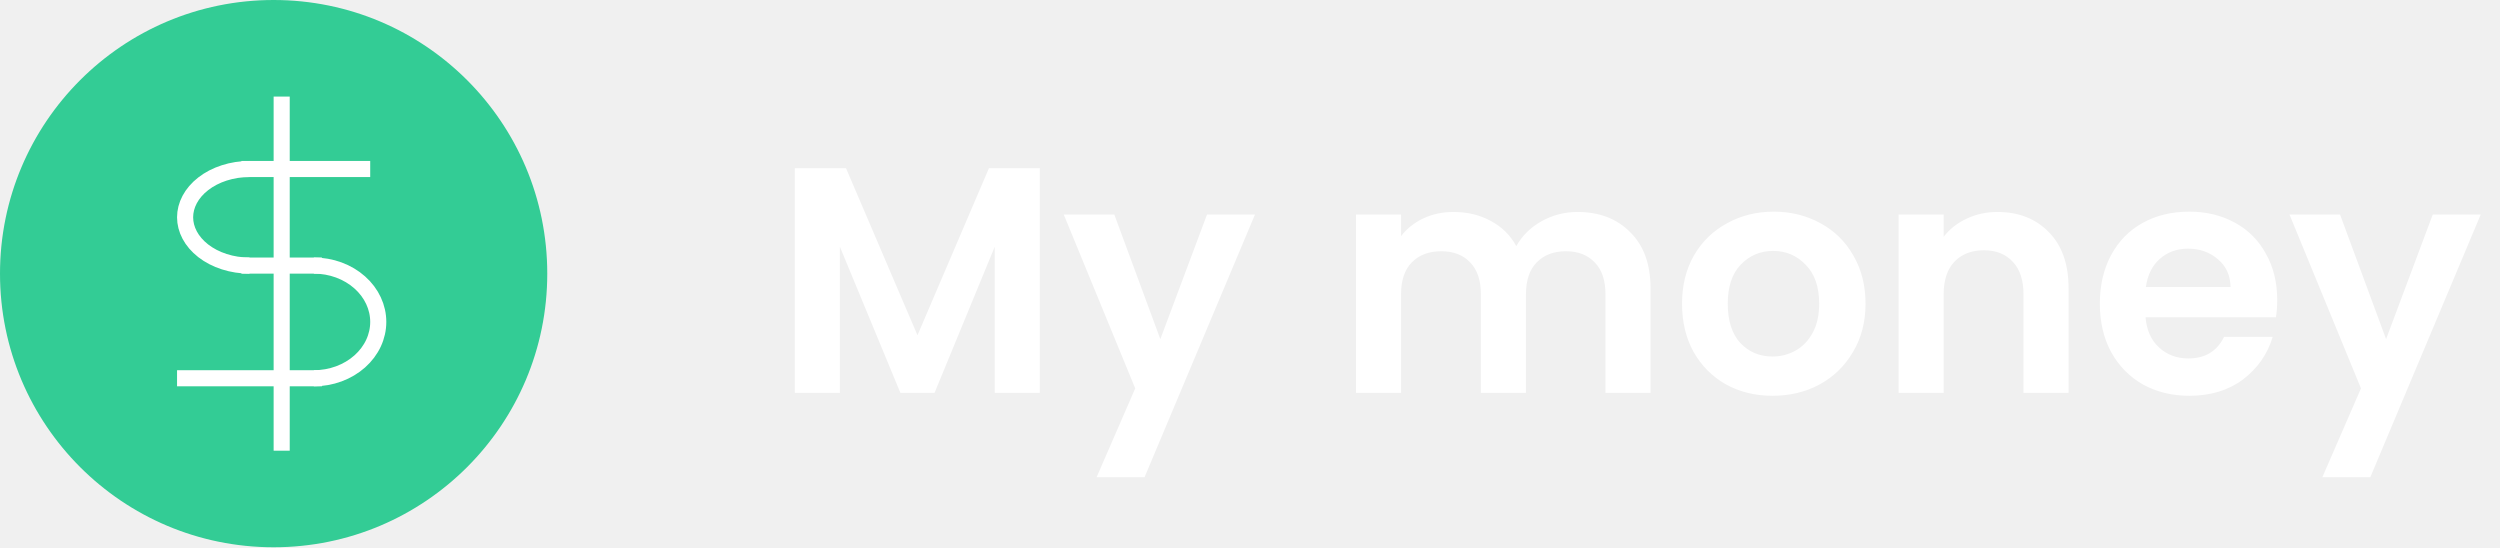
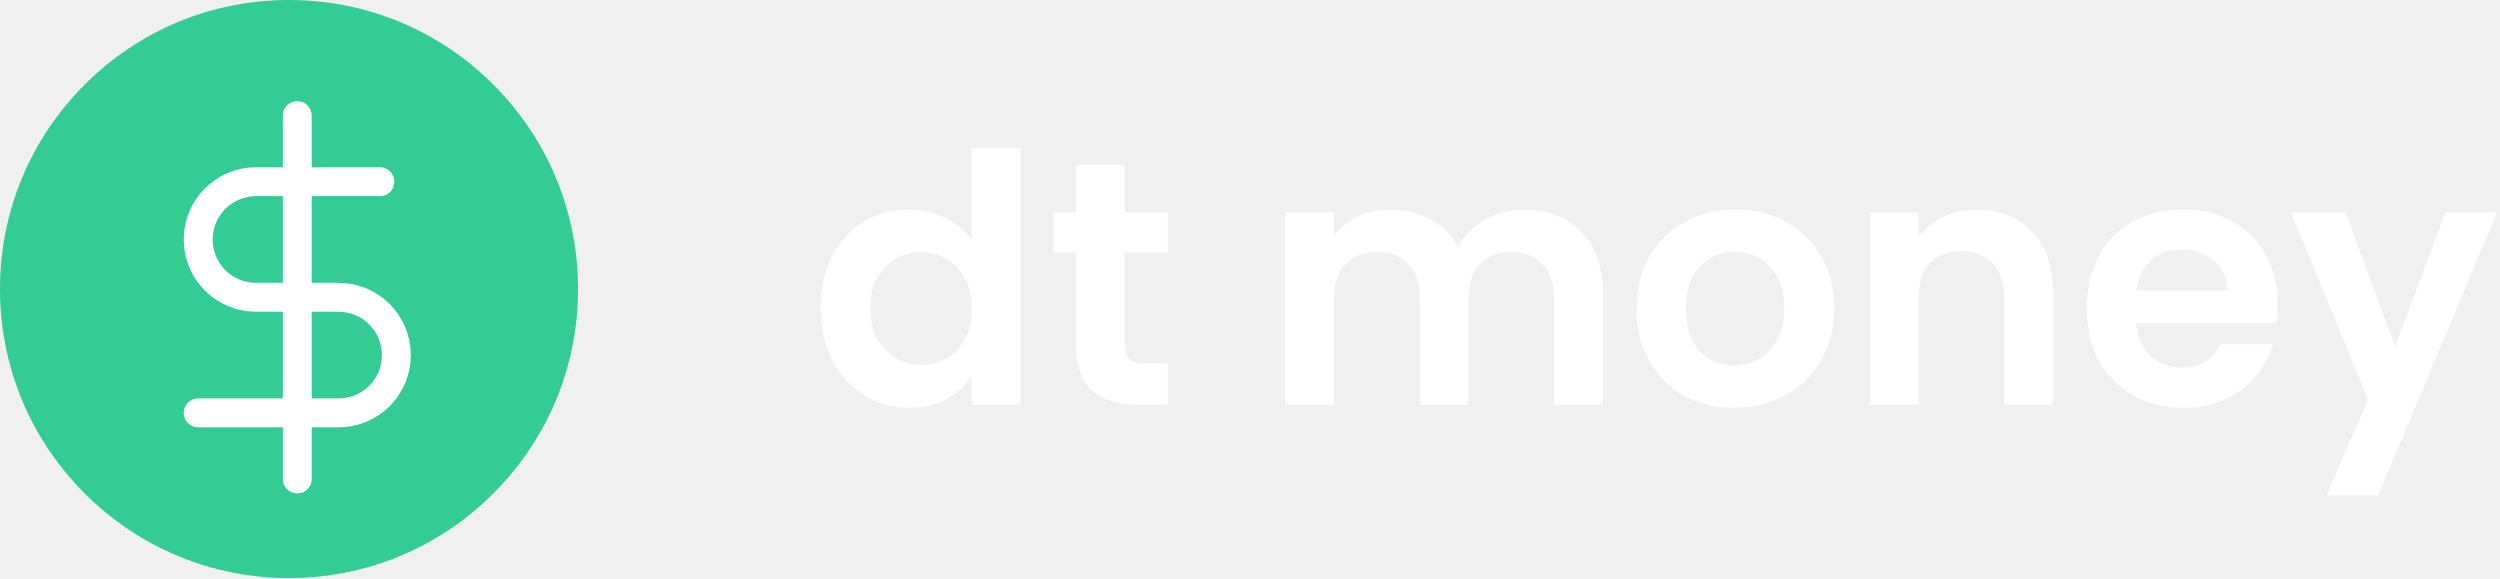
- <svg xmlns="http://www.w3.org/2000/svg" width="201" height="44" viewBox="0 0 201 44" fill="none">
-   <path d="M83.6 13.522V31.588H79.977V19.838L75.136 31.588H72.393L67.527 19.838V31.588H63.904V13.522H68.019L73.765 26.955L79.511 13.522H83.6ZM100.9 17.249L92.022 38.369H88.166L91.272 31.226L85.526 17.249H89.59L93.291 27.266L97.044 17.249H100.9ZM126.828 17.042C128.588 17.042 130.003 17.586 131.073 18.673C132.16 19.743 132.703 21.244 132.703 23.177V31.588H129.08V23.668C129.08 22.547 128.795 21.693 128.225 21.106C127.656 20.502 126.88 20.2 125.896 20.2C124.913 20.2 124.127 20.502 123.541 21.106C122.971 21.693 122.687 22.547 122.687 23.668V31.588H119.063V23.668C119.063 22.547 118.778 21.693 118.209 21.106C117.64 20.502 116.863 20.2 115.88 20.2C114.879 20.2 114.085 20.502 113.498 21.106C112.929 21.693 112.644 22.547 112.644 23.668V31.588H109.021V17.249H112.644V18.984C113.11 18.38 113.705 17.905 114.43 17.56C115.172 17.215 115.983 17.042 116.863 17.042C117.985 17.042 118.985 17.284 119.865 17.767C120.745 18.233 121.427 18.906 121.91 19.786C122.376 18.958 123.049 18.293 123.929 17.793C124.826 17.293 125.793 17.042 126.828 17.042ZM142.509 31.821C141.128 31.821 139.886 31.519 138.782 30.915C137.677 30.294 136.806 29.423 136.167 28.301C135.546 27.18 135.236 25.886 135.236 24.419C135.236 22.952 135.555 21.658 136.193 20.537C136.849 19.415 137.738 18.552 138.859 17.948C139.981 17.327 141.232 17.017 142.612 17.017C143.993 17.017 145.244 17.327 146.365 17.948C147.487 18.552 148.367 19.415 149.005 20.537C149.661 21.658 149.989 22.952 149.989 24.419C149.989 25.886 149.652 27.18 148.979 28.301C148.324 29.423 147.426 30.294 146.287 30.915C145.166 31.519 143.906 31.821 142.509 31.821ZM142.509 28.664C143.164 28.664 143.777 28.508 144.346 28.198C144.933 27.87 145.399 27.387 145.744 26.748C146.089 26.11 146.262 25.333 146.262 24.419C146.262 23.056 145.899 22.012 145.175 21.287C144.467 20.545 143.596 20.174 142.56 20.174C141.525 20.174 140.654 20.545 139.946 21.287C139.256 22.012 138.911 23.056 138.911 24.419C138.911 25.782 139.247 26.834 139.92 27.576C140.611 28.301 141.473 28.664 142.509 28.664ZM160.593 17.042C162.301 17.042 163.681 17.586 164.734 18.673C165.786 19.743 166.313 21.244 166.313 23.177V31.588H162.689V23.668C162.689 22.529 162.404 21.658 161.835 21.054C161.265 20.433 160.489 20.122 159.505 20.122C158.505 20.122 157.711 20.433 157.124 21.054C156.555 21.658 156.27 22.529 156.27 23.668V31.588H152.647V17.249H156.27V19.035C156.753 18.414 157.366 17.931 158.108 17.586C158.867 17.224 159.695 17.042 160.593 17.042ZM183.088 24.108C183.088 24.626 183.053 25.092 182.984 25.506H172.502C172.588 26.541 172.95 27.352 173.589 27.939C174.227 28.526 175.012 28.819 175.944 28.819C177.29 28.819 178.248 28.241 178.817 27.085H182.725C182.311 28.465 181.518 29.604 180.344 30.501C179.171 31.381 177.73 31.821 176.022 31.821C174.641 31.821 173.399 31.519 172.295 30.915C171.208 30.294 170.354 29.423 169.732 28.301C169.129 27.18 168.827 25.886 168.827 24.419C168.827 22.935 169.129 21.632 169.732 20.511C170.336 19.389 171.182 18.526 172.269 17.922C173.356 17.319 174.607 17.017 176.022 17.017C177.385 17.017 178.601 17.31 179.671 17.896C180.758 18.483 181.595 19.32 182.182 20.407C182.786 21.477 183.088 22.711 183.088 24.108ZM179.335 23.073C179.318 22.141 178.981 21.399 178.325 20.847C177.67 20.278 176.867 19.993 175.918 19.993C175.021 19.993 174.262 20.269 173.641 20.821C173.037 21.356 172.666 22.107 172.528 23.073H179.335ZM199.45 17.249L190.573 38.369H186.716L189.822 31.226L184.076 17.249H188.14L191.841 27.266L195.594 17.249H199.45Z" fill="white" />
-   <circle cx="22" cy="22" r="22" fill="#33CC95" />
-   <path d="M20.059 21.353C19.359 21.353 18.669 21.246 18.029 21.039C17.388 20.833 16.814 20.533 16.338 20.163C15.862 19.792 15.495 19.361 15.25 18.9C15.005 18.439 14.882 17.954 14.882 17.471C14.882 16.987 15.005 16.502 15.25 16.041C15.495 15.58 15.862 15.149 16.338 14.779C16.814 14.408 17.388 14.108 18.029 13.902C18.669 13.695 19.359 13.588 20.059 13.588" stroke="white" stroke-width="1.294" />
-   <path d="M25.235 21.353C25.925 21.353 26.607 21.474 27.24 21.707C27.874 21.941 28.445 22.281 28.923 22.706C29.401 23.13 29.775 23.63 30.029 24.175C30.283 24.719 30.412 25.299 30.412 25.882C30.412 26.466 30.283 27.046 30.029 27.59C29.775 28.134 29.401 28.634 28.923 29.059C28.445 29.484 27.874 29.824 27.24 30.058C26.607 30.291 25.925 30.412 25.235 30.412" stroke="white" stroke-width="1.294" />
-   <rect x="19.412" y="12.941" width="10.353" height="1.294" fill="white" />
-   <rect x="14.235" y="29.765" width="11.647" height="1.294" fill="white" />
-   <rect x="23.294" y="7.765" width="28.471" height="1.294" transform="rotate(90 23.2942 7.76471)" fill="white" />
-   <rect x="19.412" y="20.706" width="6.471" height="1.294" fill="white" />
+ <svg xmlns="http://www.w3.org/2000/svg" width="173" height="40" viewBox="0 0 173 40" fill="none">
+   <path d="M56.792 21.304C56.792 19.96 57.056 18.768 57.584 17.728C58.128 16.688 58.864 15.888 59.792 15.328C60.72 14.768 61.752 14.488 62.888 14.488C63.752 14.488 64.576 14.68 65.36 15.064C66.144 15.432 66.768 15.928 67.232 16.552V10.24H70.64V28H67.232V26.032C66.816 26.688 66.232 27.216 65.48 27.616C64.728 28.016 63.856 28.216 62.864 28.216C61.744 28.216 60.72 27.928 59.792 27.352C58.864 26.776 58.128 25.968 57.584 24.928C57.056 23.872 56.792 22.664 56.792 21.304ZM67.256 21.352C67.256 20.536 67.096 19.84 66.776 19.264C66.456 18.672 66.024 18.224 65.48 17.92C64.936 17.6 64.352 17.44 63.728 17.44C63.104 17.44 62.528 17.592 62 17.896C61.472 18.2 61.04 18.648 60.704 19.24C60.384 19.816 60.224 20.504 60.224 21.304C60.224 22.104 60.384 22.808 60.704 23.416C61.04 24.008 61.472 24.464 62 24.784C62.544 25.104 63.12 25.264 63.728 25.264C64.352 25.264 64.936 25.112 65.48 24.808C66.024 24.488 66.456 24.04 66.776 23.464C67.096 22.872 67.256 22.168 67.256 21.352Z" fill="white" />
+   <path d="M77.834 17.464V23.896C77.834 24.344 77.938 24.672 78.146 24.88C78.37 25.072 78.738 25.168 79.25 25.168H80.81V28H78.698C75.866 28 74.45 26.624 74.45 23.872V17.464H72.866V14.704H74.45V11.416H77.834V14.704H80.81V17.464H77.834Z" fill="white" />
+   <path d="M105.457 14.512C107.089 14.512 108.401 15.016 109.393 16.024C110.401 17.016 110.905 18.408 110.905 20.2V28H107.545V20.656C107.545 19.616 107.281 18.824 106.753 18.28C106.225 17.72 105.505 17.44 104.593 17.44C103.681 17.44 102.953 17.72 102.409 18.28C101.881 18.824 101.617 19.616 101.617 20.656V28H98.257V20.656C98.257 19.616 97.993 18.824 97.465 18.28C96.937 17.72 96.217 17.44 95.305 17.44C94.377 17.44 93.641 17.72 93.097 18.28C92.569 18.824 92.305 19.616 92.305 20.656V28H88.945V14.704H92.305V16.312C92.737 15.752 93.289 15.312 93.961 14.992C94.649 14.672 95.401 14.512 96.217 14.512C97.257 14.512 98.185 14.736 99.001 15.184C99.817 15.616 100.449 16.24 100.897 17.056C101.329 16.288 101.953 15.672 102.769 15.208C103.601 14.744 104.497 14.512 105.457 14.512Z" fill="white" />
+   <path d="M119.997 28.216C118.717 28.216 117.565 27.936 116.541 27.376C115.517 26.8 114.709 25.992 114.117 24.952C113.541 23.912 113.253 22.712 113.253 21.352C113.253 19.992 113.549 18.792 114.141 17.752C114.749 16.712 115.573 15.912 116.613 15.352C117.653 14.776 118.813 14.488 120.093 14.488C121.373 14.488 122.533 14.776 123.573 15.352C124.613 15.912 125.429 16.712 126.021 17.752C126.629 18.792 126.933 19.992 126.933 21.352C126.933 22.712 126.621 23.912 125.997 24.952C125.389 25.992 124.557 26.8 123.501 27.376C122.461 27.936 121.293 28.216 119.997 28.216ZM119.997 25.288C120.605 25.288 121.173 25.144 121.701 24.856C122.245 24.552 122.677 24.104 122.997 23.512C123.317 22.92 123.477 22.2 123.477 21.352C123.477 20.088 123.141 19.12 122.469 18.448C121.813 17.76 121.005 17.416 120.045 17.416C119.085 17.416 118.277 17.76 117.621 18.448C116.981 19.12 116.661 20.088 116.661 21.352C116.661 22.616 116.973 23.592 117.597 24.28C118.237 24.952 119.037 25.288 119.997 25.288Z" fill="white" />
+   <path d="M136.766 14.512C138.35 14.512 139.63 15.016 140.606 16.024C141.582 17.016 142.07 18.408 142.07 20.2V28H138.71V20.656C138.71 19.6 138.446 18.792 137.918 18.232C137.39 17.656 136.67 17.368 135.758 17.368C134.83 17.368 134.094 17.656 133.55 18.232C133.022 18.792 132.758 19.6 132.758 20.656V28H129.398V14.704H132.758V16.36C133.206 15.784 133.774 15.336 134.462 15.016C135.166 14.68 135.934 14.512 136.766 14.512Z" fill="white" />
+   <path d="M157.625 21.064C157.625 21.544 157.593 21.976 157.529 22.36H147.809C147.889 23.32 148.225 24.072 148.817 24.616C149.409 25.16 150.137 25.432 151.001 25.432C152.249 25.432 153.137 24.896 153.665 23.824H157.289C156.905 25.104 156.169 26.16 155.081 26.992C153.993 27.808 152.657 28.216 151.073 28.216C149.793 28.216 148.641 27.936 147.617 27.376C146.609 26.8 145.817 25.992 145.241 24.952C144.681 23.912 144.401 22.712 144.401 21.352C144.401 19.976 144.681 18.768 145.241 17.728C145.801 16.688 146.585 15.888 147.593 15.328C148.601 14.768 149.761 14.488 151.073 14.488C152.337 14.488 153.465 14.76 154.457 15.304C155.465 15.848 156.241 16.624 156.785 17.632C157.345 18.624 157.625 19.768 157.625 21.064ZM154.145 20.104C154.129 19.24 153.817 18.552 153.209 18.04C152.601 17.512 151.857 17.248 150.977 17.248C150.145 17.248 149.441 17.504 148.865 18.016C148.305 18.512 147.961 19.208 147.833 20.104H154.145Z" fill="white" />
+   <path d="M172.798 14.704L164.566 34.288H160.99L163.87 27.664L158.542 14.704H162.31L165.742 23.992L169.222 14.704H172.798Z" fill="white" />
+   <path d="M34.142 5.858C30.365 2.08 25.342 0 20 0C14.658 0 9.635 2.08 5.858 5.858C2.08 9.635 0 14.658 0 20C0 25.342 2.08 30.365 5.858 34.142C9.635 37.92 14.658 40 20 40C25.342 40 30.365 37.92 34.142 34.142C37.92 30.365 40 25.342 40 20C40 14.658 37.92 9.635 34.142 5.858Z" fill="#33CC95" />
+   <g clip-path="url(#clip0)">
+     <path d="M20.571 8V33.143" stroke="white" stroke-width="2" stroke-linecap="round" stroke-linejoin="round" />
+     <path d="M26.286 12.571H17.714C16.653 12.571 15.636 12.993 14.886 13.743C14.136 14.493 13.714 15.511 13.714 16.571C13.714 17.632 14.136 18.65 14.886 19.4C15.636 20.15 16.653 20.571 17.714 20.571H23.429C24.489 20.571 25.507 20.993 26.257 21.743C27.007 22.493 27.429 23.511 27.429 24.571C27.429 25.632 27.007 26.65 26.257 27.4C25.507 28.15 24.489 28.571 23.429 28.571H13.714" stroke="white" stroke-width="2" stroke-linecap="round" stroke-linejoin="round" />
+   </g>
+   <defs>
+     <clipPath id="clip0">
+       <rect width="27.429" height="27.429" fill="white" transform="translate(6.85715 6.85714)" />
+     </clipPath>
+   </defs>
</svg>
